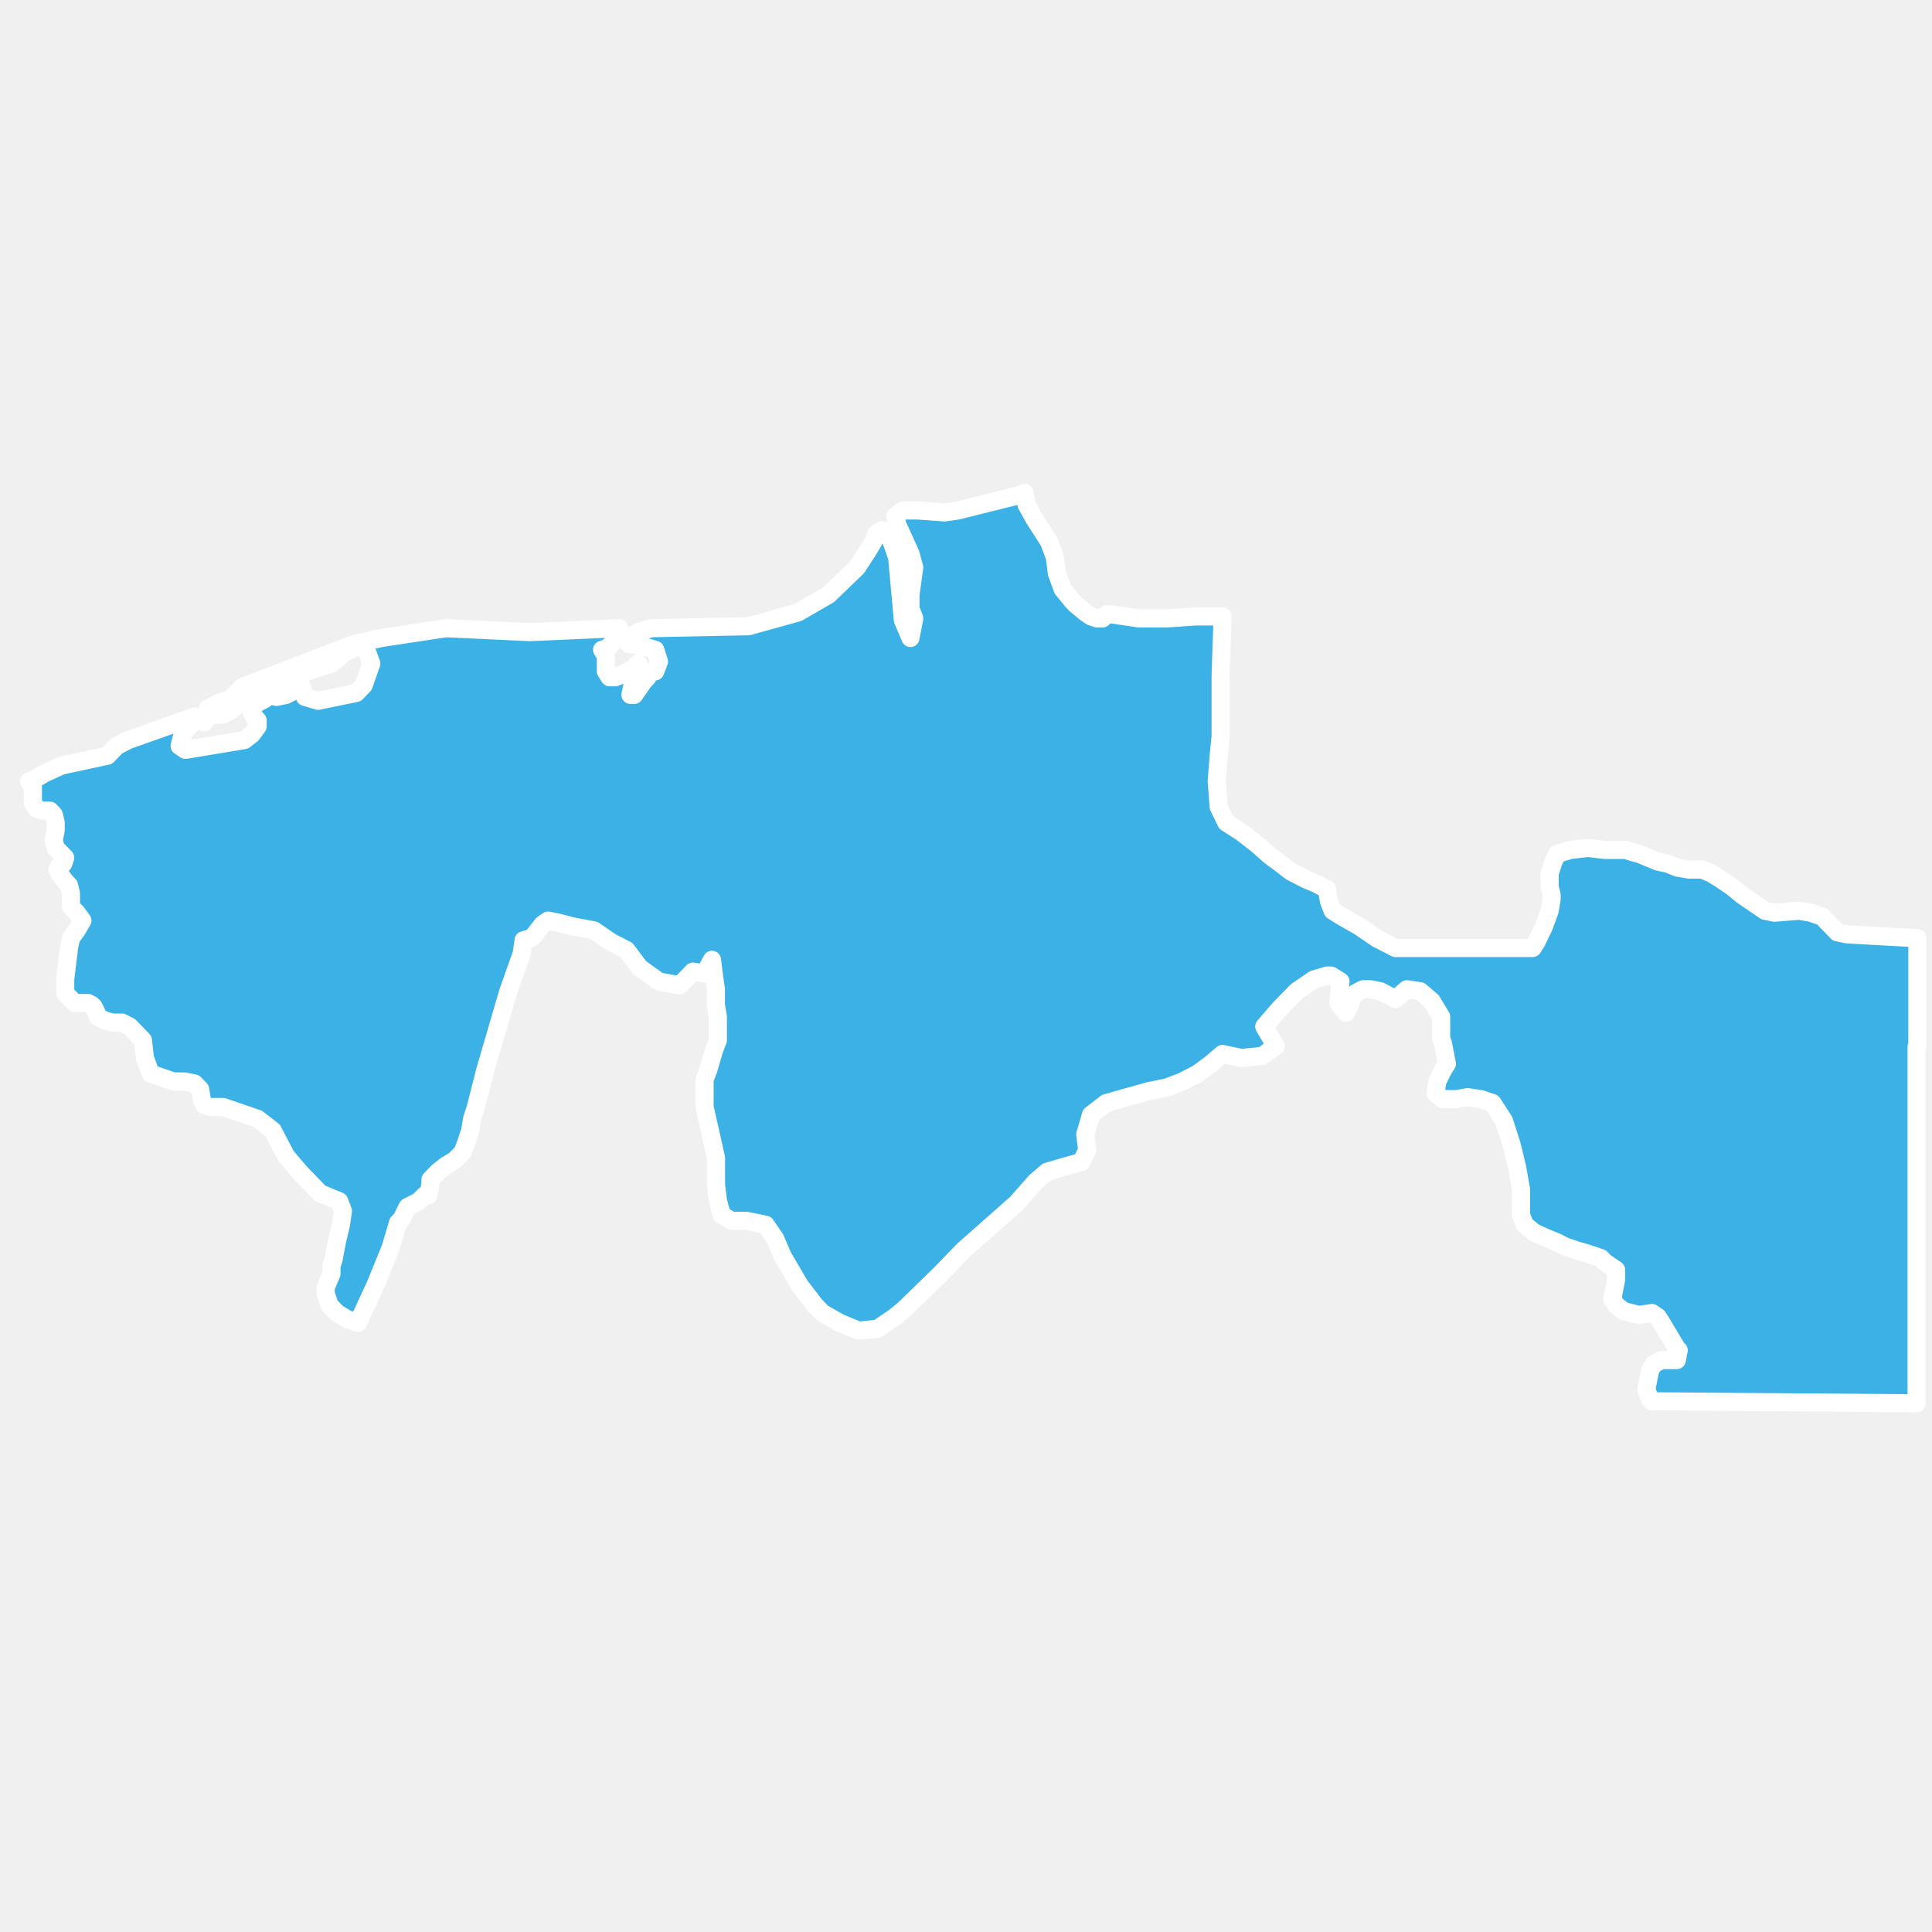
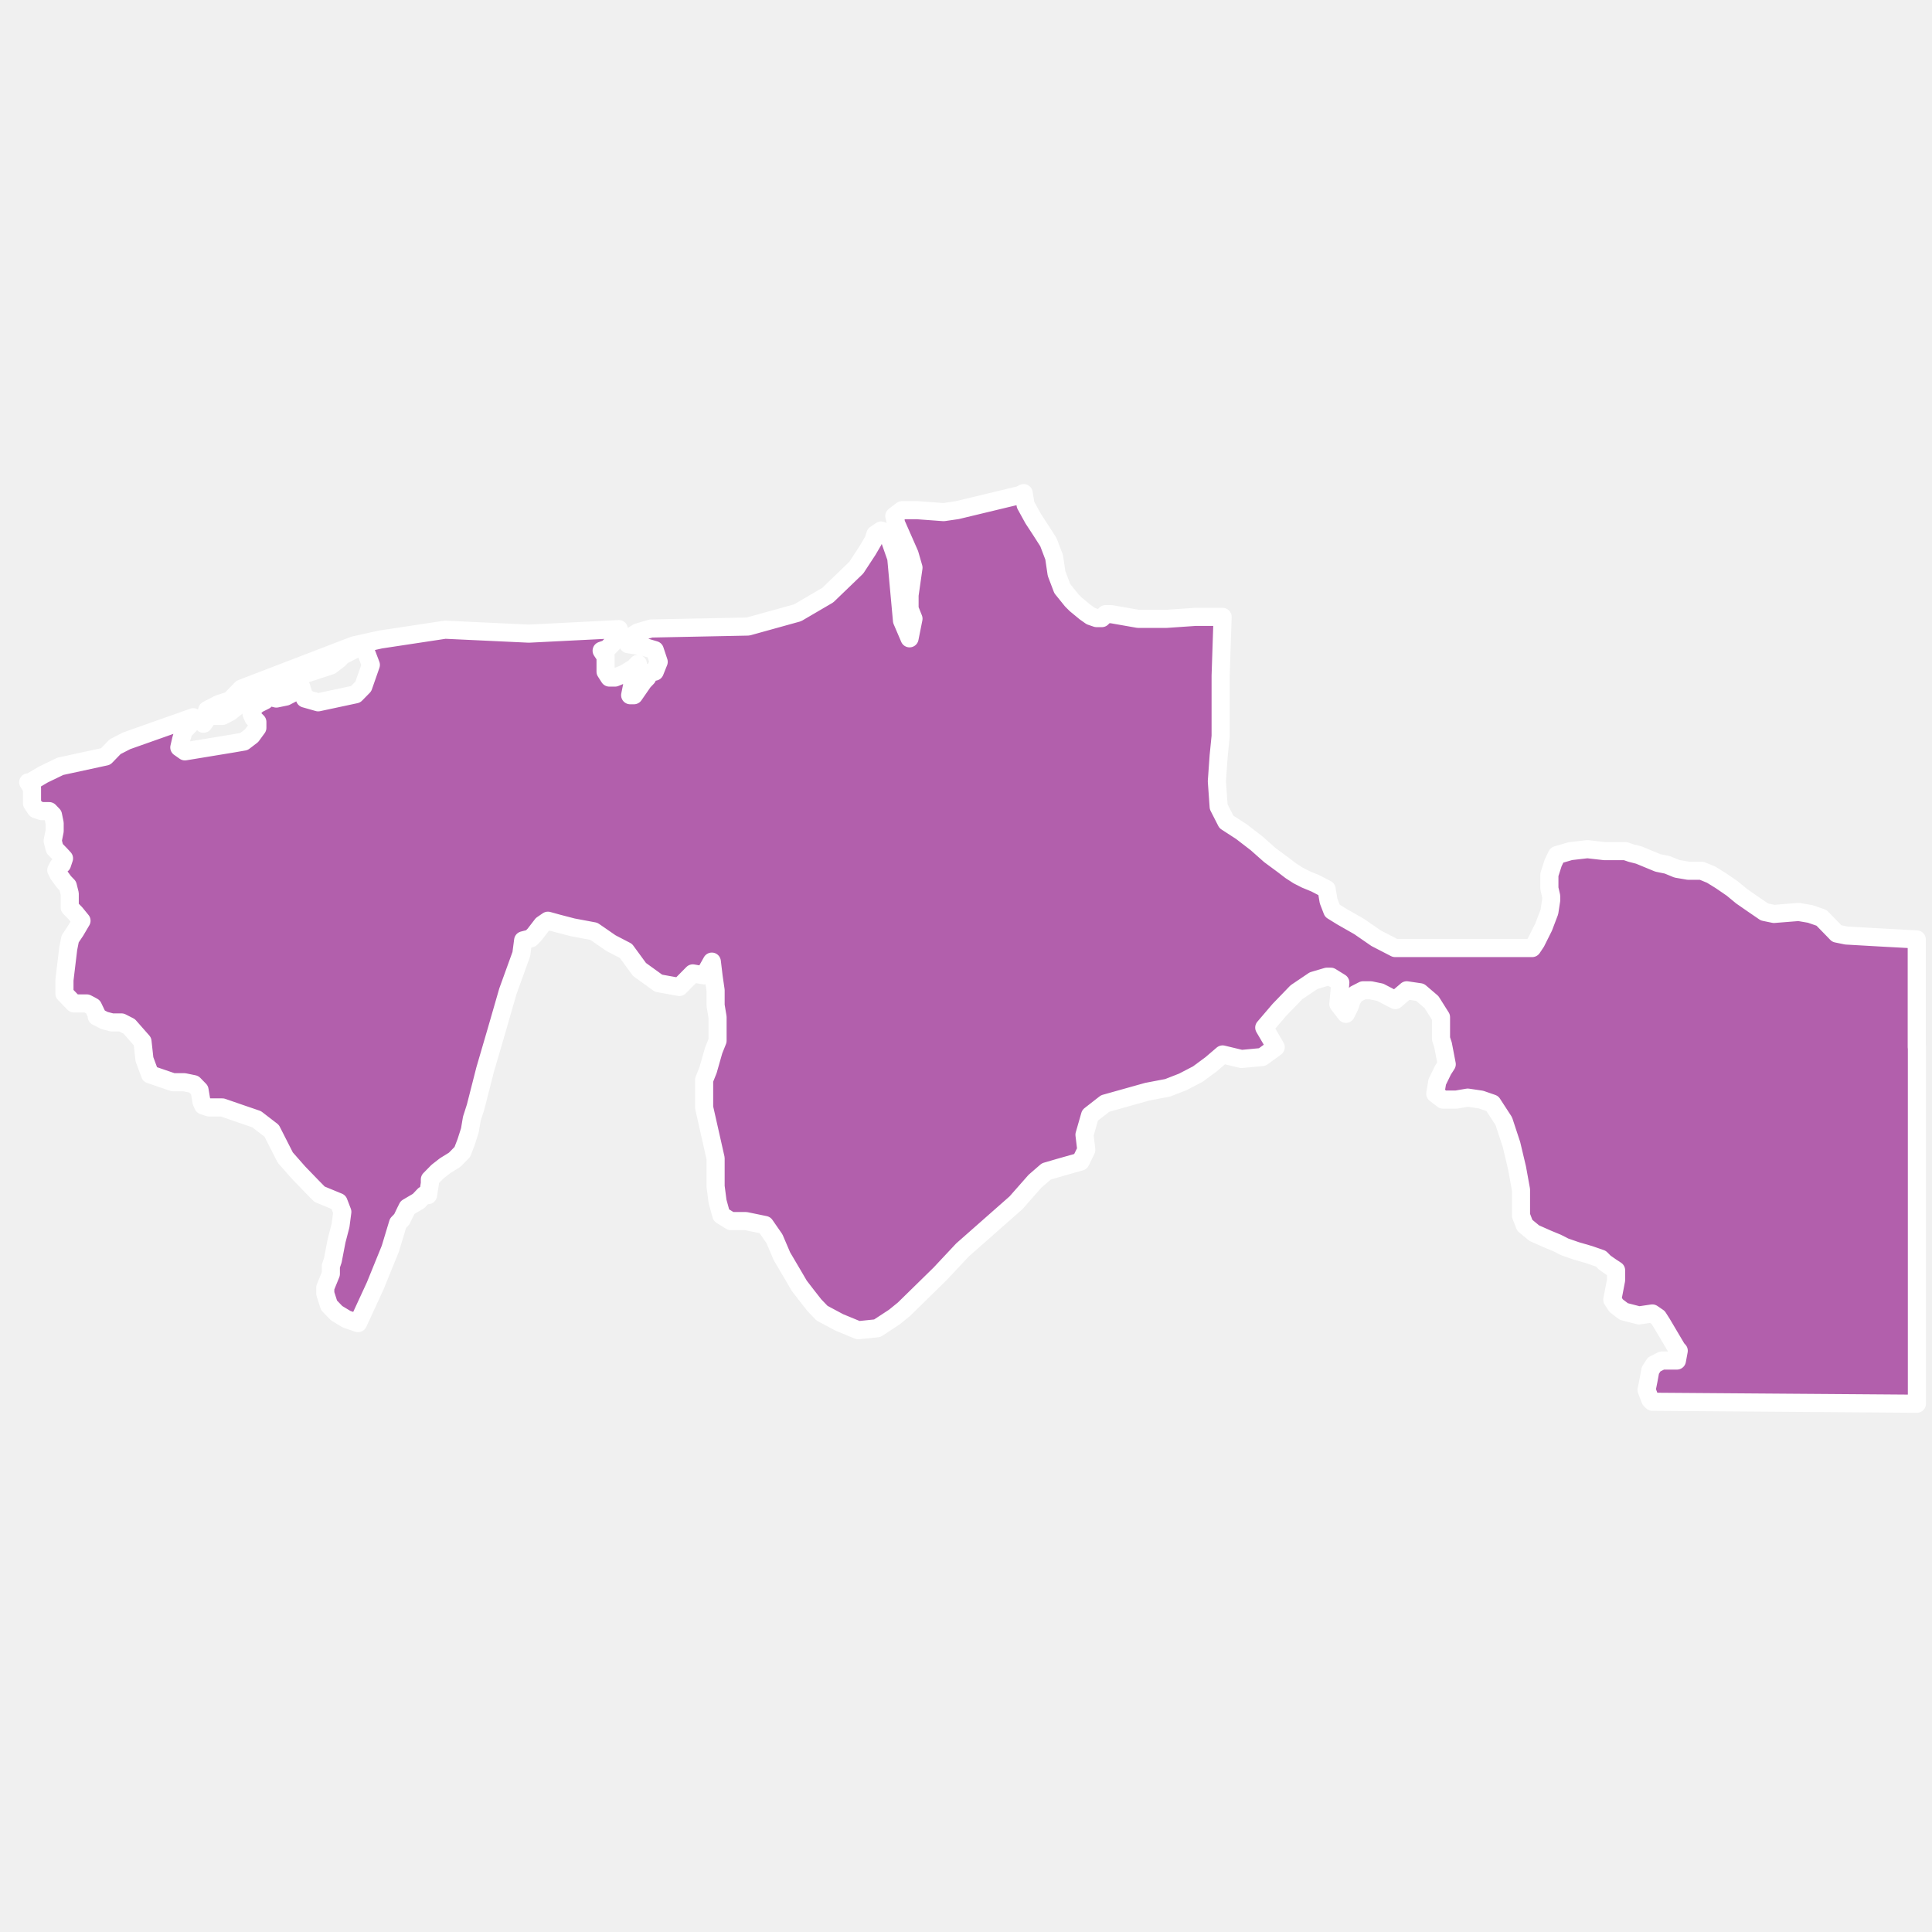
- <svg xmlns="http://www.w3.org/2000/svg" id="estados" viewBox="0 0 128 128">
+ <svg xmlns="http://www.w3.org/2000/svg" viewBox="0 0 128 128">
  <defs>
-     <style>.cls-1{fill:#3bb1e6;stroke:#fff;stroke-linecap:round;stroke-linejoin:round;stroke-width:1.2px;}</style>
+     <style>.cls-1{fill:#b25fac;stroke:#fff;stroke-linecap:round;stroke-linejoin:round;stroke-width:1.2px;}</style>
  </defs>
-   <path id="TAB" class="cls-1" d="M126.98,69.34v23.63l-17.53-.13-.13-.13-.25-.65,.13-.65,.13-.65,.25-.39,.5-.26h1.01l.13-.65-.13-.13-1.01-1.69-.25-.39-.38-.26-.88,.13-.5-.13-.5-.13-.5-.39-.25-.39,.25-1.3v-.65l-.38-.26-.38-.26-.25-.26-.76-.26-.88-.26-.76-.26-.5-.26-.63-.26-.88-.39-.63-.52-.25-.65v-1.69l-.25-1.43-.38-1.56-.5-1.56-.76-1.17-.76-.26-.88-.13-.76,.13h-.88l-.5-.39,.13-.78,.38-.78,.25-.39-.25-1.3-.13-.39v-1.43l-.63-1.04-.76-.65-.88-.13-.76,.65-1.01-.52-.63-.13h-.5l-.5,.26-.25,.39-.13,.39-.25,.52-.5-.65,.13-1.43-.63-.39h-.25l-.88,.26-1.14,.78-1.14,1.17-1.01,1.17,.76,1.3-.88,.65-1.39,.13-1.26-.26-.76,.65-.88,.65-1.01,.52-1.01,.39-1.26,.26-1.39,.39-1.39,.39-1.01,.78-.38,1.3,.13,1.04-.38,.78-1.39,.39-.88,.26-.76,.65-1.26,1.43-3.53,3.12-1.51,1.56-2.4,2.34-.63,.52-1.14,.78-1.26,.13-1.26-.52-1.14-.65-.5-.52-.5-.65-.5-.65-.38-.65-.76-1.3-.5-1.17-.63-.91-1.26-.26h-1.01l-.63-.39-.25-.91-.13-1.04v-1.82l-.76-3.38v-1.82l.25-.65,.38-1.3,.25-.65v-1.56l-.13-.78v-1.04l-.13-.91-.13-1.04-.5,.91-.76-.13-.88,.91-1.39-.26-1.26-.91-.88-1.17-1.01-.52-.76-.52-.38-.26-1.39-.26-1.01-.26-.63-.13-.38,.26-.5,.65-.25,.26-.5,.13-.13,.91-.88,2.47-.76,2.6-.76,2.6-.63,2.47-.25,.78-.13,.78-.25,.78-.25,.65-.5,.52-.63,.39-.5,.39-.5,.52v.26l-.13,.78h-.25l-.38,.39-.76,.39-.13,.26-.25,.52-.25,.26-.5,1.69-1.01,2.47-1.14,2.47-.76-.26-.63-.39-.5-.52-.25-.78v-.39l.38-.91v-.52l.13-.39,.25-1.3,.25-1.04,.13-.91-.25-.65-1.26-.52-.5-.52-.88-.91-.88-1.04-.88-1.69-1.01-.78-1.14-.39-1.14-.39h-.88l-.38-.13-.13-.26-.13-.78-.38-.39-.63-.13h-.76l-1.51-.52-.38-1.04-.13-1.17-.88-.91-.5-.26h-.63l-.5-.13-.5-.26v-.13l-.25-.52-.13-.13-.25-.13h-.88l-.63-.65v-.91l.25-2.08,.13-.65,.38-.52,.38-.65-.38-.52-.38-.39v-.91l-.13-.52-.25-.26-.38-.52-.13-.26,.13-.26,.25-.13,.13-.39-.25-.26-.38-.39-.13-.52,.13-.65v-.52l-.13-.52-.25-.26h-.5l-.38-.13-.25-.39v-1.04l-.25-.39h.13l.88-.52,1.14-.52,3.03-.65,.63-.65,.76-.39,4.41-1.56-.25,.52-.38,.39-.25,.52-.13,.52,.38,.26,3.15-.52,.76-.13,.5-.39,.38-.52v-.39l-.25-.26-.13-.26,.13-.39,.25-.26,.5-.26,.25-.26,.5,.13,.63-.13,.5-.26,.5-.39,.25,.78,.88,.26,2.52-.52,.5-.52,.5-1.43-.38-1.04-.13-.13h-.38l-.5,.26-.5,.26-.25,.26-.5,.39-2.77,.91-.25,.26-.38,.39-.25,.26-1.77,.26-1.26,1.04-.5,.26h-.88l-.38,.52,.25-.91,.76-.39,.76-.26,.38-.39,.38-.39,7.44-2.86,1.77-.39,4.29-.65,5.55,.26,5.93-.26v.26l-.38,.65-.38,.39-.38,.13,.25,.39v1.04l.25,.39h.38l.63-.26,.63-.39,.25-.26v.65l-.38,.78-.13,.65h.25l.63-.91,.25-.26-.25-.26,.76-.13,.25-.65-.25-.78-.88-.26-.88-.13v-.39l.63-.39,.88-.26,6.43-.13,3.28-.91,2.02-1.17,1.89-1.82,.76-1.17,.38-.65,.13-.39,.38-.26,.38,.13,.13,.26,.5,1.43,.38,4.16,.5,1.17,.25-1.3-.25-.65v-.91l.25-1.82-.25-.91-.88-1.95-.13-.52,.5-.39h1.01l1.77,.13,.88-.13,4.16-1.04,.25-.13,.13,.78,.5,.91,.5,.78,.5,.78,.38,1.04,.13,1.04,.38,1.04,.63,.78,.25,.26,.63,.52,.38,.26,.38,.13h.38l.25-.26h.38l1.77,.26h1.89l1.89-.13h1.77l-.13,3.9v4.03l-.13,1.3-.13,1.69,.13,1.69,.5,1.04,1.01,.65,1.01,.78,.88,.78,.88,.65,.5,.39,.5,.26,.5,.26,.63,.26,.76,.39,.13,.78,.25,.65,.63,.39,1.14,.65,1.14,.78,1.26,.65h9.08l.25-.39,.5-1.04,.38-1.04,.13-.78v-.26l-.13-.52v-.91l.25-.78,.25-.52,.88-.26,1.14-.13,1.14,.13h1.39l.38,.13,.5,.13,1.26,.52,.63,.13,.63,.26,.76,.13h.88l.63,.26,.63,.39,.76,.52,.63,.52,.76,.52,.76,.52,.63,.13,1.64-.13,.76,.13,.76,.26,.38,.39,.38,.39,.25,.26,.63,.13,2.27,.13,2.4,.13v7.14h0Z" />
+   <g id="estados">
+     <path id="TAB" class="cls-1" d="M127,69.34V93l-17.53-.13-.13-.13-.25-.65.13-.65.12-.65.25-.39.51-.26h1l.12-.65-.12-.13-1-1.69-.25-.39-.38-.26-.88.13-.51-.13-.5-.13-.51-.39-.25-.39.25-1.3v-.65l-.38-.25-.37-.26-.26-.26-.75-.26-.89-.26-.75-.26-.51-.26-.63-.26-.88-.39-.63-.52-.25-.65V78.82l-.26-1.43-.37-1.56-.51-1.55-.76-1.17-.75-.26-.88-.13-.76.13h-.88l-.51-.39.13-.78.38-.78.25-.39-.25-1.3-.13-.39V67.39l-.63-1-.76-.65-.88-.13-.76.65-1-.52-.63-.13h-.5l-.51.26-.25.39-.12.39-.26.52-.5-.65.13-1.42-.63-.39h-.26l-.88.26-1.14.77-1.13,1.17-1,1.17.76,1.3-.89.65-1.38.13L81,69.86l-.76.65-.88.65-1,.52-1,.39L76,72.33l-1.39.39-1.39.39-1,.78-.37,1.29.12,1-.38.78-1.38.39-.89.26-.75.65-1.26,1.43-3.54,3.12L62.28,84.4l-2.39,2.34-.64.52L58.12,88l-1.26.13-1.26-.52L54.46,87l-.5-.52-.51-.65-.5-.65-.38-.65-.76-1.29-.5-1.17-.63-.91-1.26-.26h-1l-.63-.39-.25-.91-.13-1V76.74l-.76-3.37V71.55l.26-.65.37-1.3.26-.65V67.39l-.13-.78v-1l-.13-.9-.12-1-.51.91-.75-.13-.89.9-1.38-.25-1.26-.91L41.47,63l-1-.52-.75-.52-.38-.26-1.39-.26-1-.26L36.3,61l-.38.26-.5.65-.25.26-.51.13-.12.91-.89,2.46-.75,2.6-.76,2.6-.63,2.47-.25.78-.13.77-.25.78-.25.65-.51.52-.63.39-.5.39-.51.52v.26l-.12.78H28.1l-.37.39L27,80l-.13.26-.25.52-.25.26-.51,1.69-1,2.46-1.14,2.47-.76-.26L22.3,87l-.5-.52-.25-.78v-.39l.37-.91v-.52l.13-.38.25-1.3.26-1,.12-.91-.25-.65-1.26-.52-.51-.52-.88-.91-.88-1L18,74.92l-1-.77-1.14-.39-1.13-.39h-.89l-.38-.13L13.35,73l-.13-.78-.38-.39-.63-.13h-.75l-1.52-.52-.37-1L9.44,69,8.56,68l-.51-.26H7.42l-.5-.13-.51-.26v-.13l-.25-.52L6,66.61l-.25-.13H4.9l-.63-.65v-.9l.25-2.08.13-.65L5,61.68,5.4,61,5,60.51l-.38-.39v-.91l-.13-.52-.25-.26-.38-.52-.13-.26.13-.26.25-.13.13-.39L4,56.61l-.38-.39-.13-.51.13-.65v-.52L3.51,54l-.25-.26h-.5l-.38-.13-.26-.39v-1l-.25-.39H2l.88-.52L4,50.77l3-.65.63-.65.76-.39,4.41-1.56-.25.52-.38.39L12,49l-.12.52.37.26,3.16-.52.75-.13.51-.39.38-.52v-.39l-.26-.26-.12-.26.12-.39.26-.26.5-.25.25-.26.51.13.63-.13.5-.26.51-.39.25.78.88.25L23.56,46l.51-.52.5-1.43-.38-1-.12-.13h-.38l-.5.26-.51.26-.25.26-.51.39-2.77.91-.25.26-.38.39-.25.26-1.77.26-1.26,1-.5.26h-.89l-.37.52.25-.91.75-.39.76-.25.38-.39.38-.39,7.44-2.86,1.76-.39,4.29-.65,5.55.26L41,41.68v.26l-.38.65-.38.39-.38.13.26.39v1l.25.39h.38l.63-.26.63-.39.25-.26v.65l-.38.78-.13.65H42l.63-.91.25-.26-.25-.26.75-.13.26-.65-.26-.78-.88-.26-.88-.13v-.39l.63-.39.88-.26,6.43-.13,3.28-.91,2-1.17,1.89-1.82.76-1.16.38-.65.12-.39.38-.26.38.13.13.26.5,1.43.38,4.15.5,1.17.26-1.3-.26-.65v-.91l.26-1.82-.26-.9-.88-2-.13-.52.51-.39h1l1.76.13.89-.13,4.16-1,.25-.13.13.78.5.91.51.78.5.78.38,1L70,38l.38,1,.63.78.26.26.63.52.37.26.38.13H73l.25-.26h.38L75.4,41h1.89l1.89-.13H81l-.13,3.9v4l-.13,1.3-.12,1.69.12,1.69.51,1,1,.65,1,.77.88.78.88.65.51.39L86,58l.51.26.63.26.75.39.13.78.25.65.63.39,1.14.65,1.13.78,1.26.65h9.08l.26-.39.5-1,.38-1,.12-.78v-.26l-.12-.52v-.91l.25-.78.25-.52.89-.26,1.13-.13,1.14.13h1.38l.38.13.51.13,1.26.52.63.13.63.26.76.13h.88l.63.26.63.39.76.52.63.52.75.52.76.52.63.13,1.64-.13.76.13.75.26.38.39.38.39.25.26.63.13,2.27.13,2.4.13v7.14Z" />
+   </g>
</svg>
